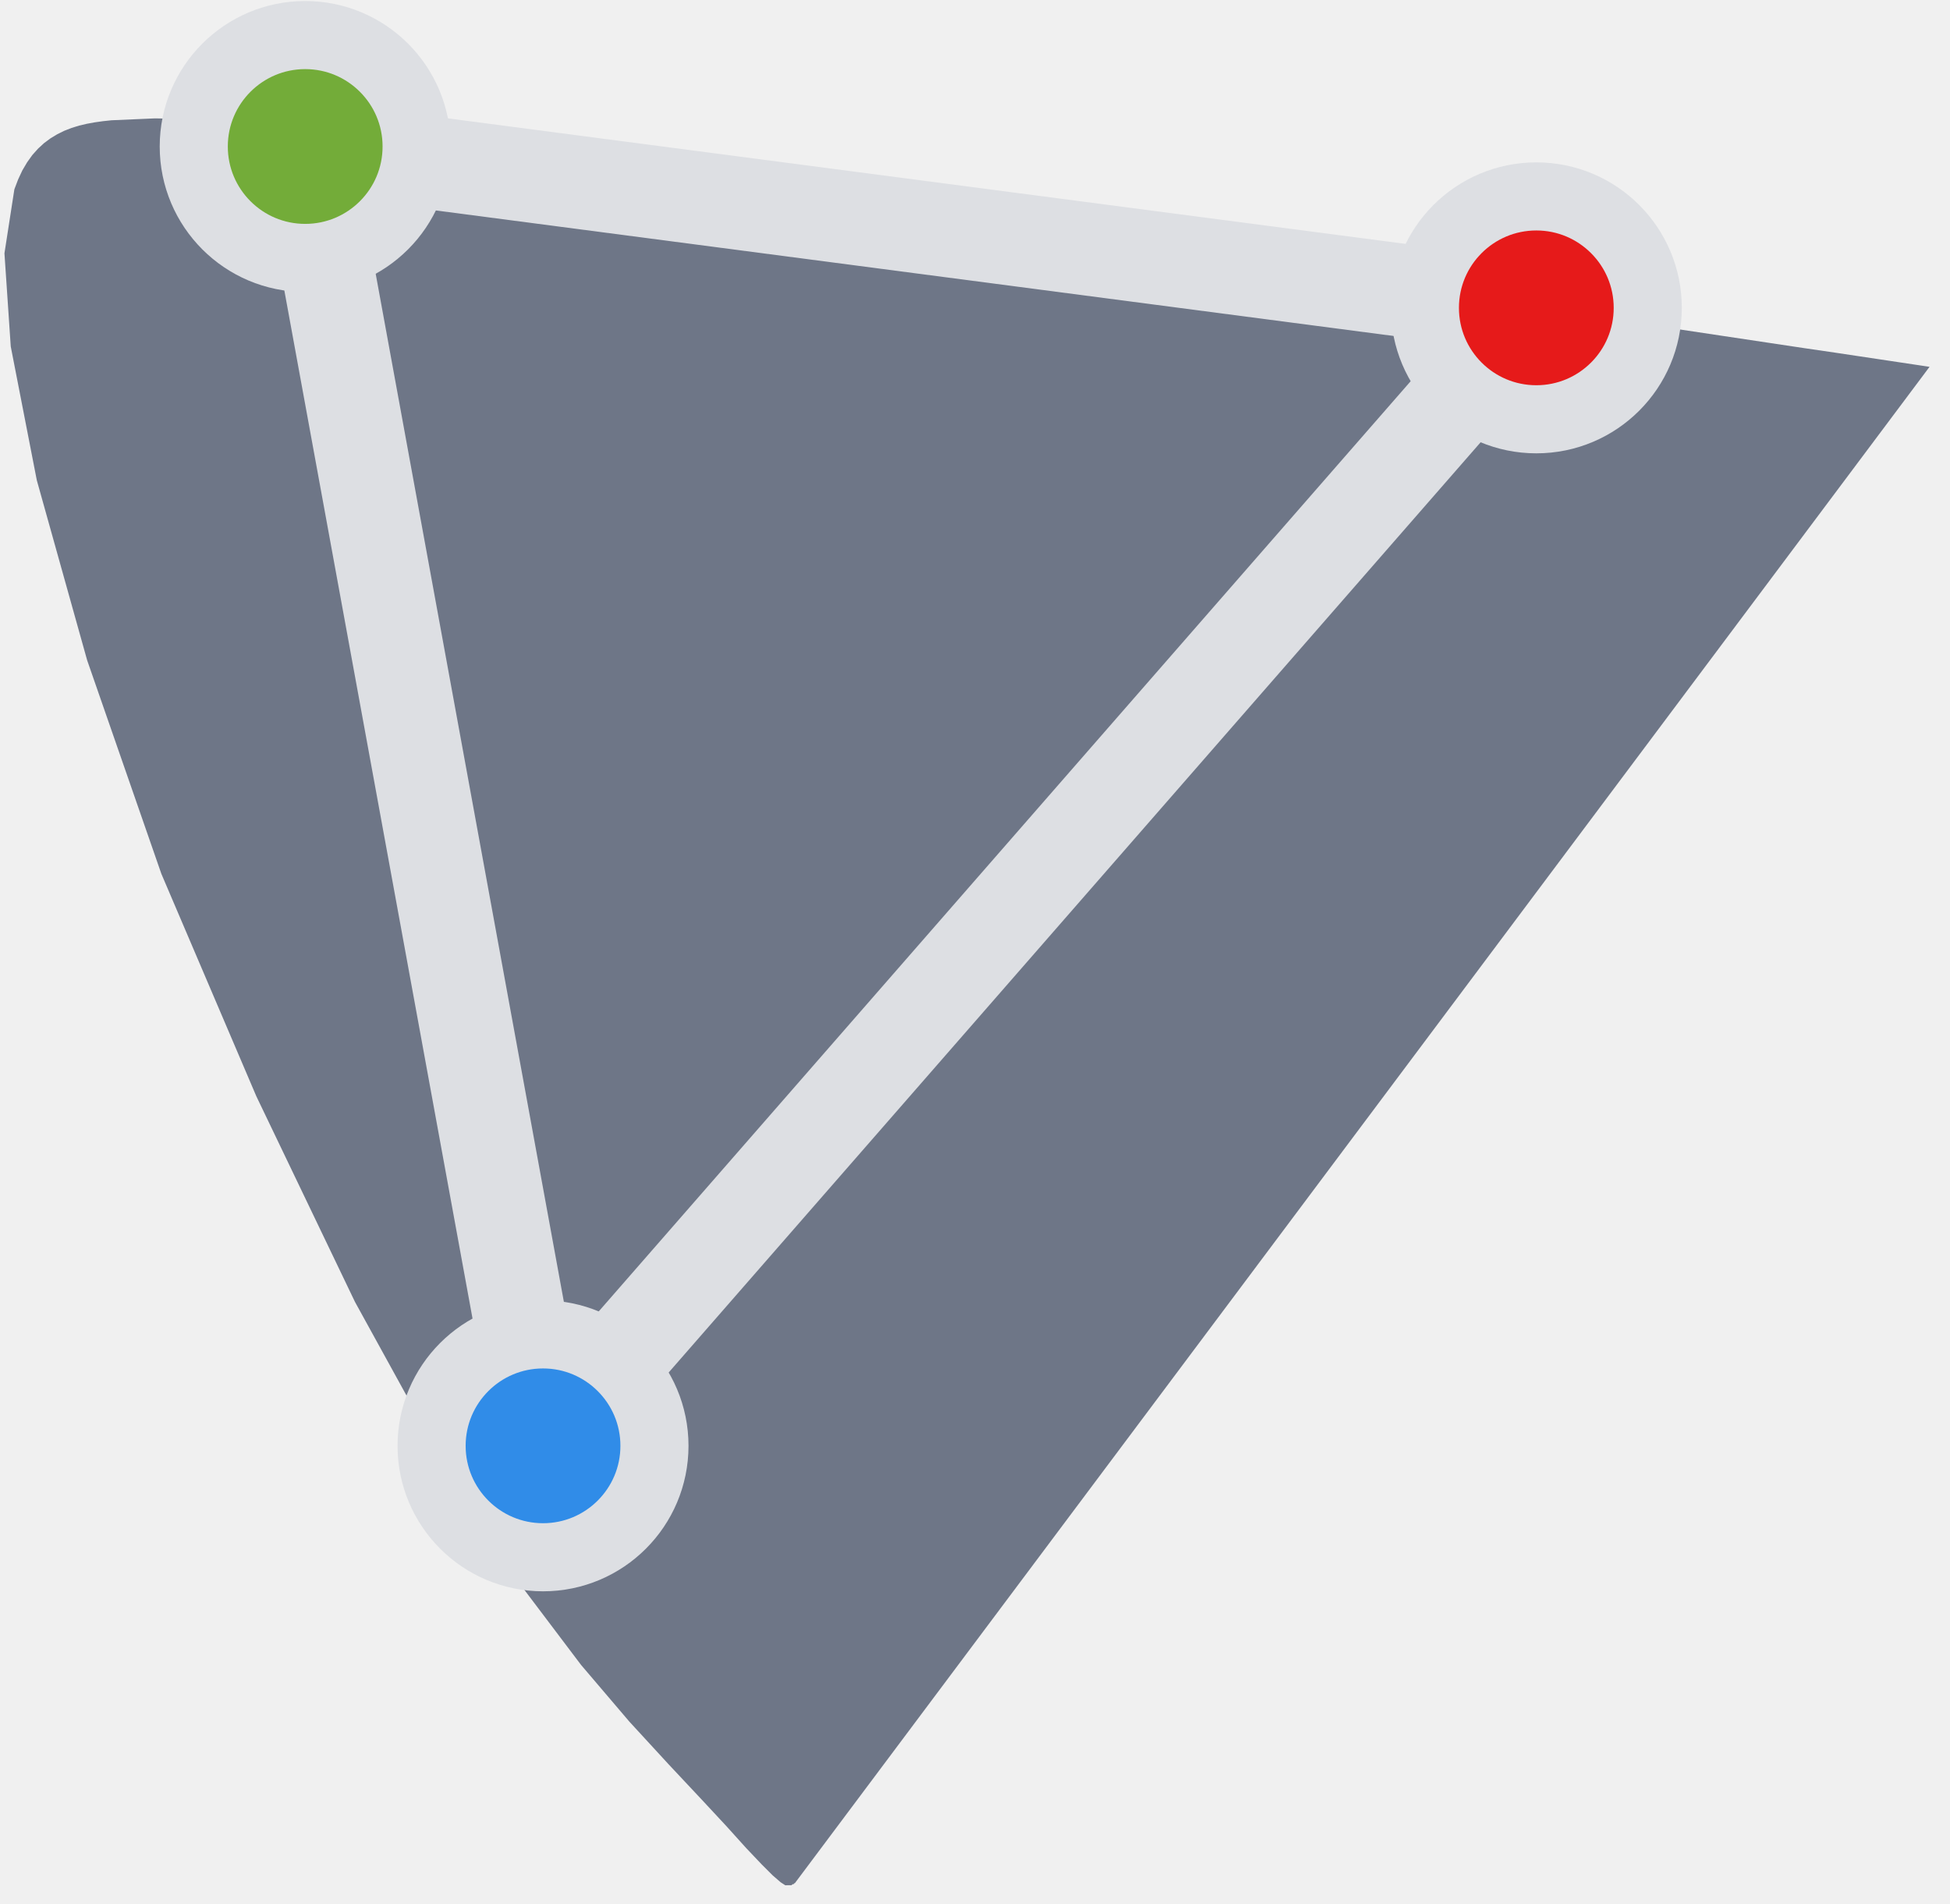
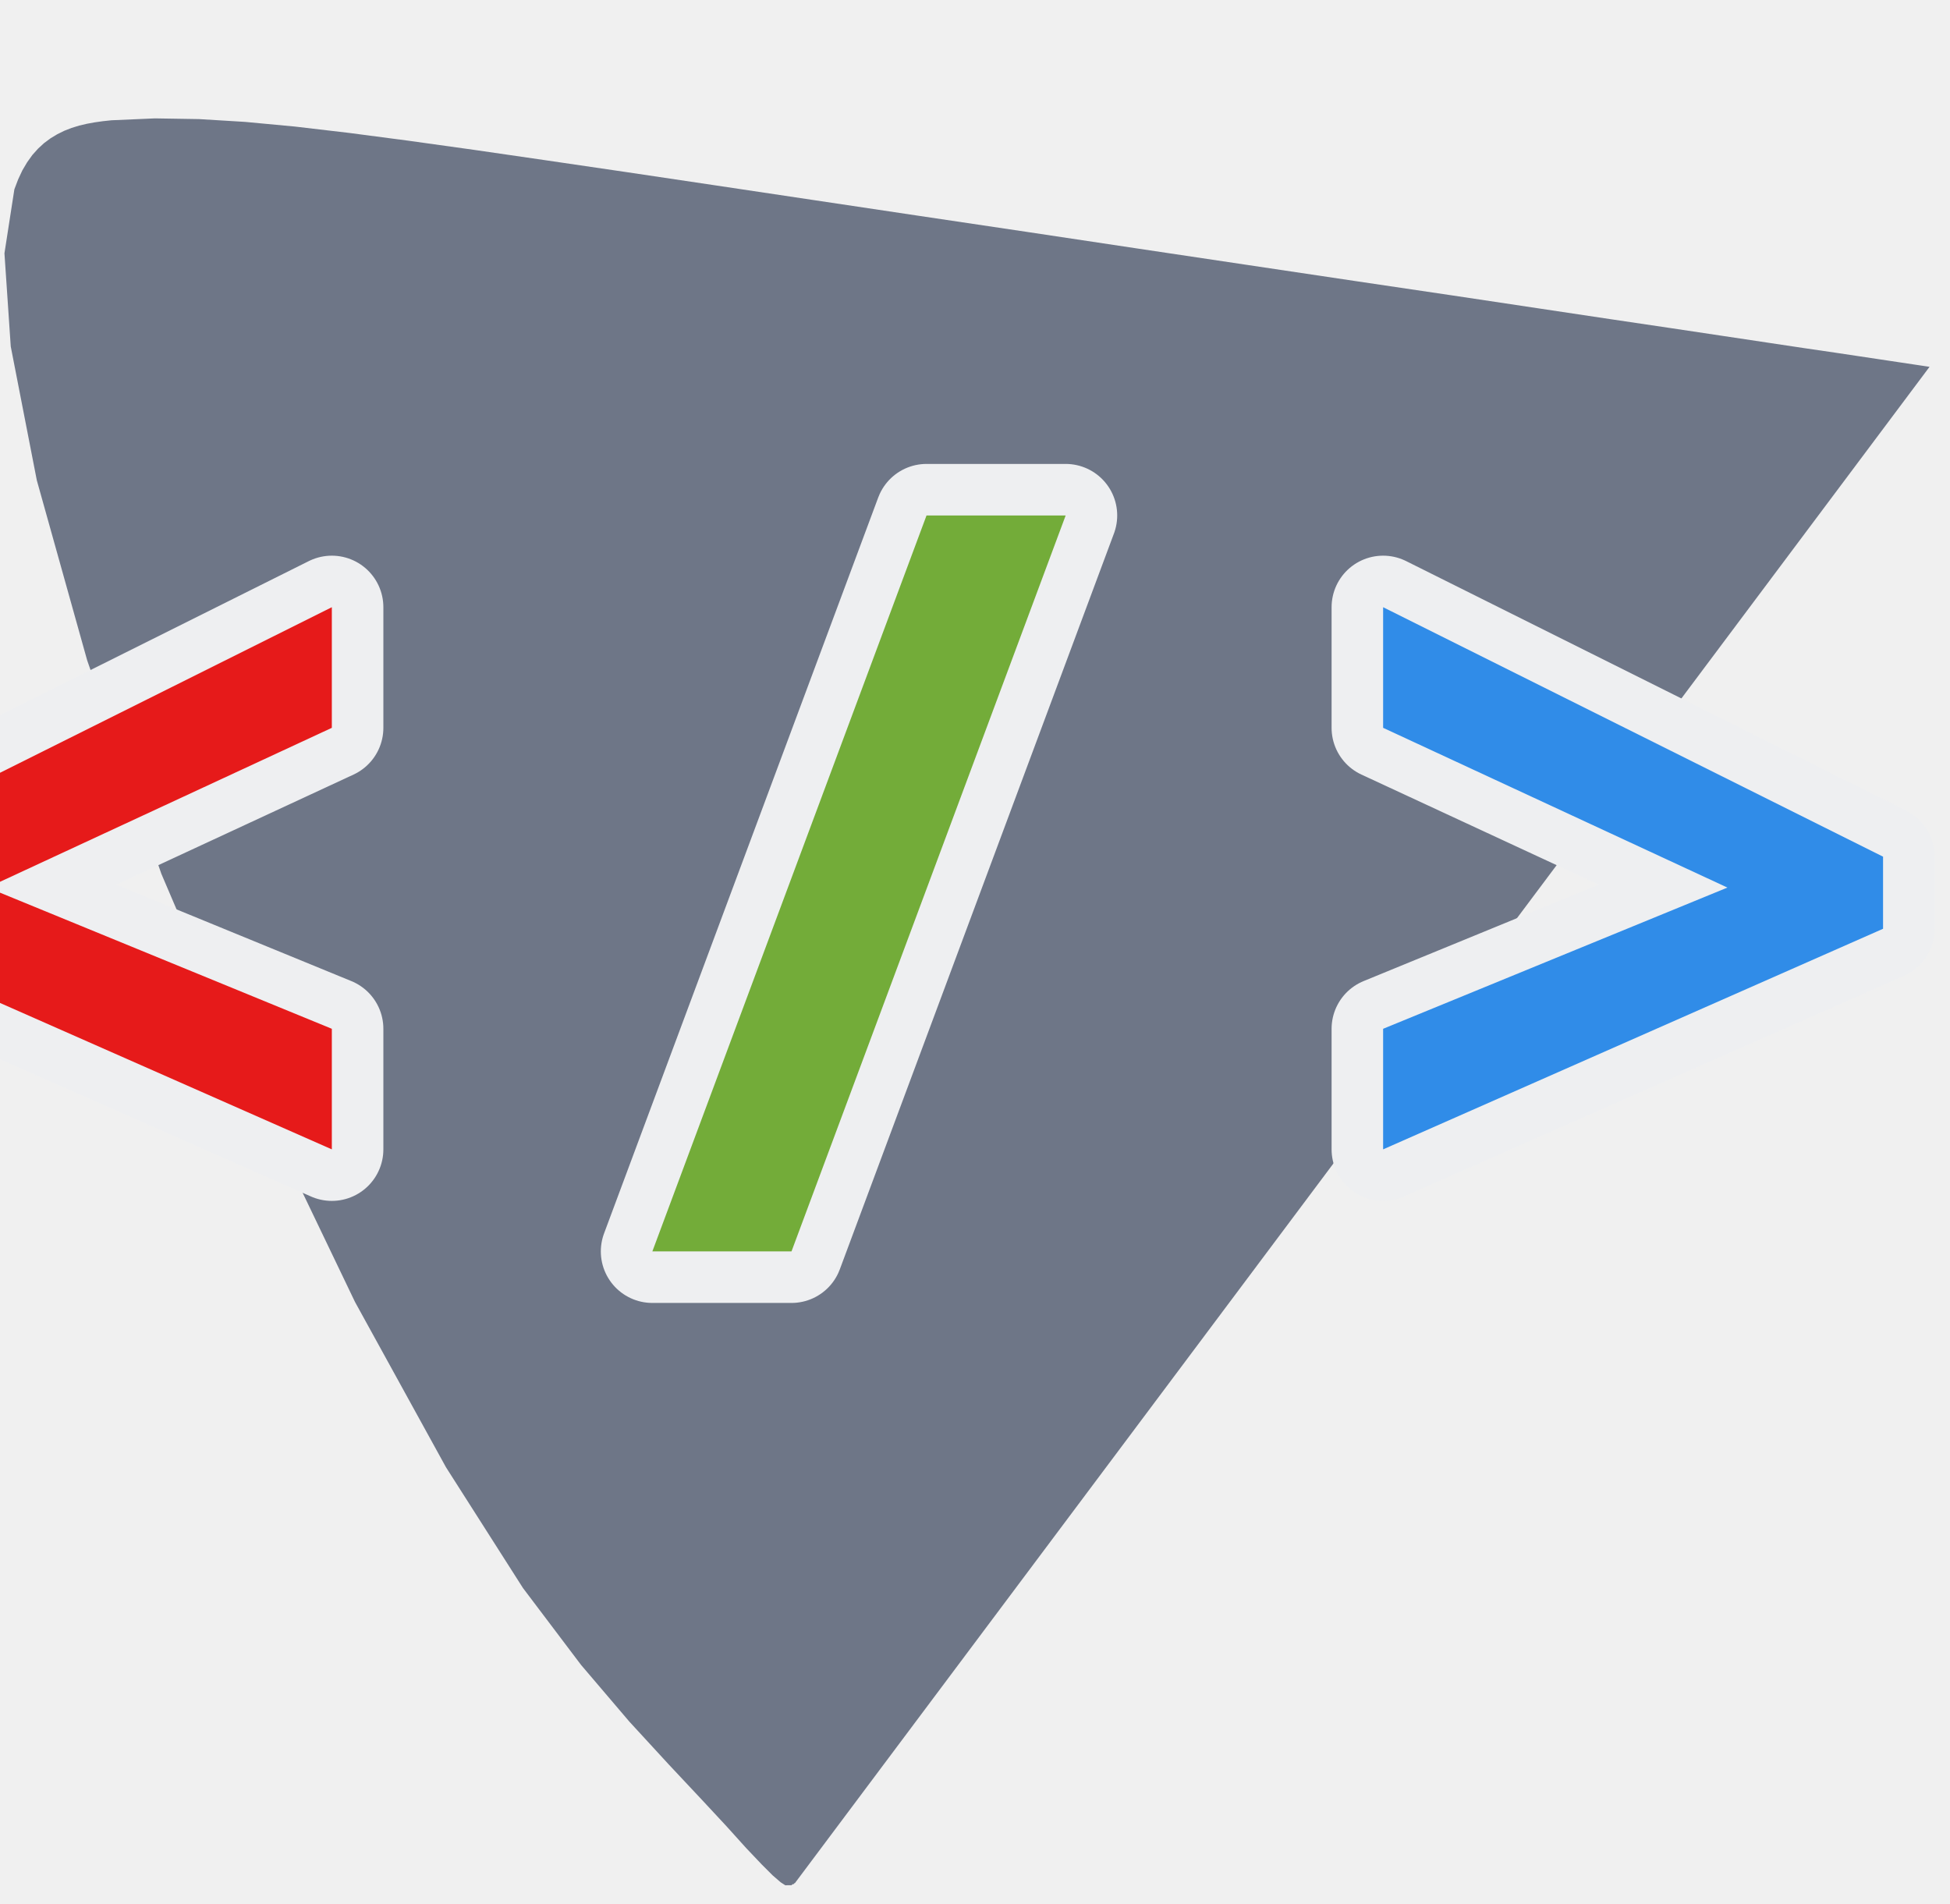
<svg xmlns="http://www.w3.org/2000/svg" viewBox="0 -625 630 615" overflow="visible" height="600">
  <style>
+ 
#tongue {
	fill: hsl(220, 10%, 48%);
}

- .color-space polygon {
- 	fill: none;
+ text {
+ 	stroke: hsl(220, 10%, 94%);
+ 	stroke-width: .1em;
+ 	stroke-linejoin: round;
+ 	font: 800 333px/1 system-ui, sans-serif;
+ 	text-anchor: middle;
+ 	dominant-baseline: middle;
+ 	letter-spacing: -.06em;
+ 	paint-order: stroke fill;
}

- .color-space circle,
- .color-space polygon {
- 	stroke: hsl(220, 10%, 88%);
- 	stroke-width: 30px;
+ .lt {
+ 	fill: hsl(0, 80%, 50%);
}

- .color-space circle {
- 	stroke-width: 22px;
+ .slash {
+ 	fill: hsl(90, 50%, 45%);
}

- #white-point {
- 	fill: white;
+ .gt {
+ 	fill: hsl(210 80% 55%);
}

</style>
  <path id="tongue" d="M 256.804  -16.594   L 256.637  -16.593   L 256.418  -16.266   L 256.085  -16.263   L 255.699  -15.935   L 255.2  -15.932   L 254.535  -15.927   L 253.704  -15.921   L 252.207  -16.885   L 249.615  -19.128   L 246.12  -22.623   L 241.063  -27.948   L 234.69  -35.011   L 226.63  -43.68   L 216.06  -54.946   L 203.34  -68.779   L 187.72  -87.114   L 168.963  -111.946   L 144.076  -150.984   L 114.692  -204.374   L 82.816  -270.829   L 52.134  -342.686   L 28.159  -411.679   L 11.891  -469.843   L 3.473  -513.066   L 1.438  -543.162   L 4.643  -563.843   L 5.859  -567.036   L 7.213  -569.939   L 8.771  -572.575   L 10.438  -574.905   L 12.285  -576.969   L 14.22  -578.754   L 16.315  -580.309   L 18.482  -581.618   L 20.756  -582.743   L 23.116  -583.667   L 25.566  -584.422   L 28.05  -585.009   L 30.633  -585.478   L 33.285  -585.851   L 36.008  -586.142   L 50.059  -586.754   L 64.335  -586.523   L 79.224  -585.616   L 95.269  -584.113   L 112.701  -582.069   L 131.858  -579.553   L 153.101  -576.592   L 176.586  -573.182   L 202.596  -569.364   L 231.17  -565.107   L 262.343  -560.441   L 295.958  -555.411   L 331.527  -550.115   L 368.06  -544.626   L 403.475  -539.334   L 437.943  -534.187   L 469.171  -529.561   L 496.768  -525.419   L 520.257  -521.894   L 539.92  -518.977   L 556.503  -516.489   L 570.88  -514.332   L 583.036  -512.508   L 592.866  -511.07   L 600.496  -509.926   L 606.437  -509.035   L 610.879  -508.368   L 613.777  -507.933   L 616.162  -507.576   L 618.025  -507.296   L 619.897  -507.015   L 621.507  -506.774   L 622.584  -506.612   L 623.123  -506.531   L 623.393  -506.491   L 623.393  -506.491   L 623.393  -506.491   L 623.393  -506.491   L 623.393  -506.491   L 623.393  -506.491   L 623.393  -506.491   L 623.393  -506.491   L 623.393  -506.491   L 623.393  -506.491   L 623.393  -506.491   L 623.393  -506.491   L 623.393  -506.491   L 623.393  -506.491   L 623.393  -506.491   L 623.393  -506.491   L 623.393  -506.491   Z" />
-   <g class="color-space" id="p3">
-     <polygon points="496.35, -525.54 98.6, -577.67 175.44, -157.89" />
-     <circle r="36" cx="496.35" cy="-525.54" fill="hsl(0, 80%, 50%)" />
-     <circle r="36" cx="98.6" cy="-577.67" fill="hsl(90, 50%, 45%)" />
-     <circle r="36" cx="175.44" cy="-157.89" fill="hsl(210 80% 55%)" />
-   </g>
+   <text x="44%" y="-55%">
+     <tspan class="lt">&lt;</tspan>
+     <tspan class="slash">/</tspan>
+     <tspan class="gt">&gt;</tspan>
+   </text>
</svg>
